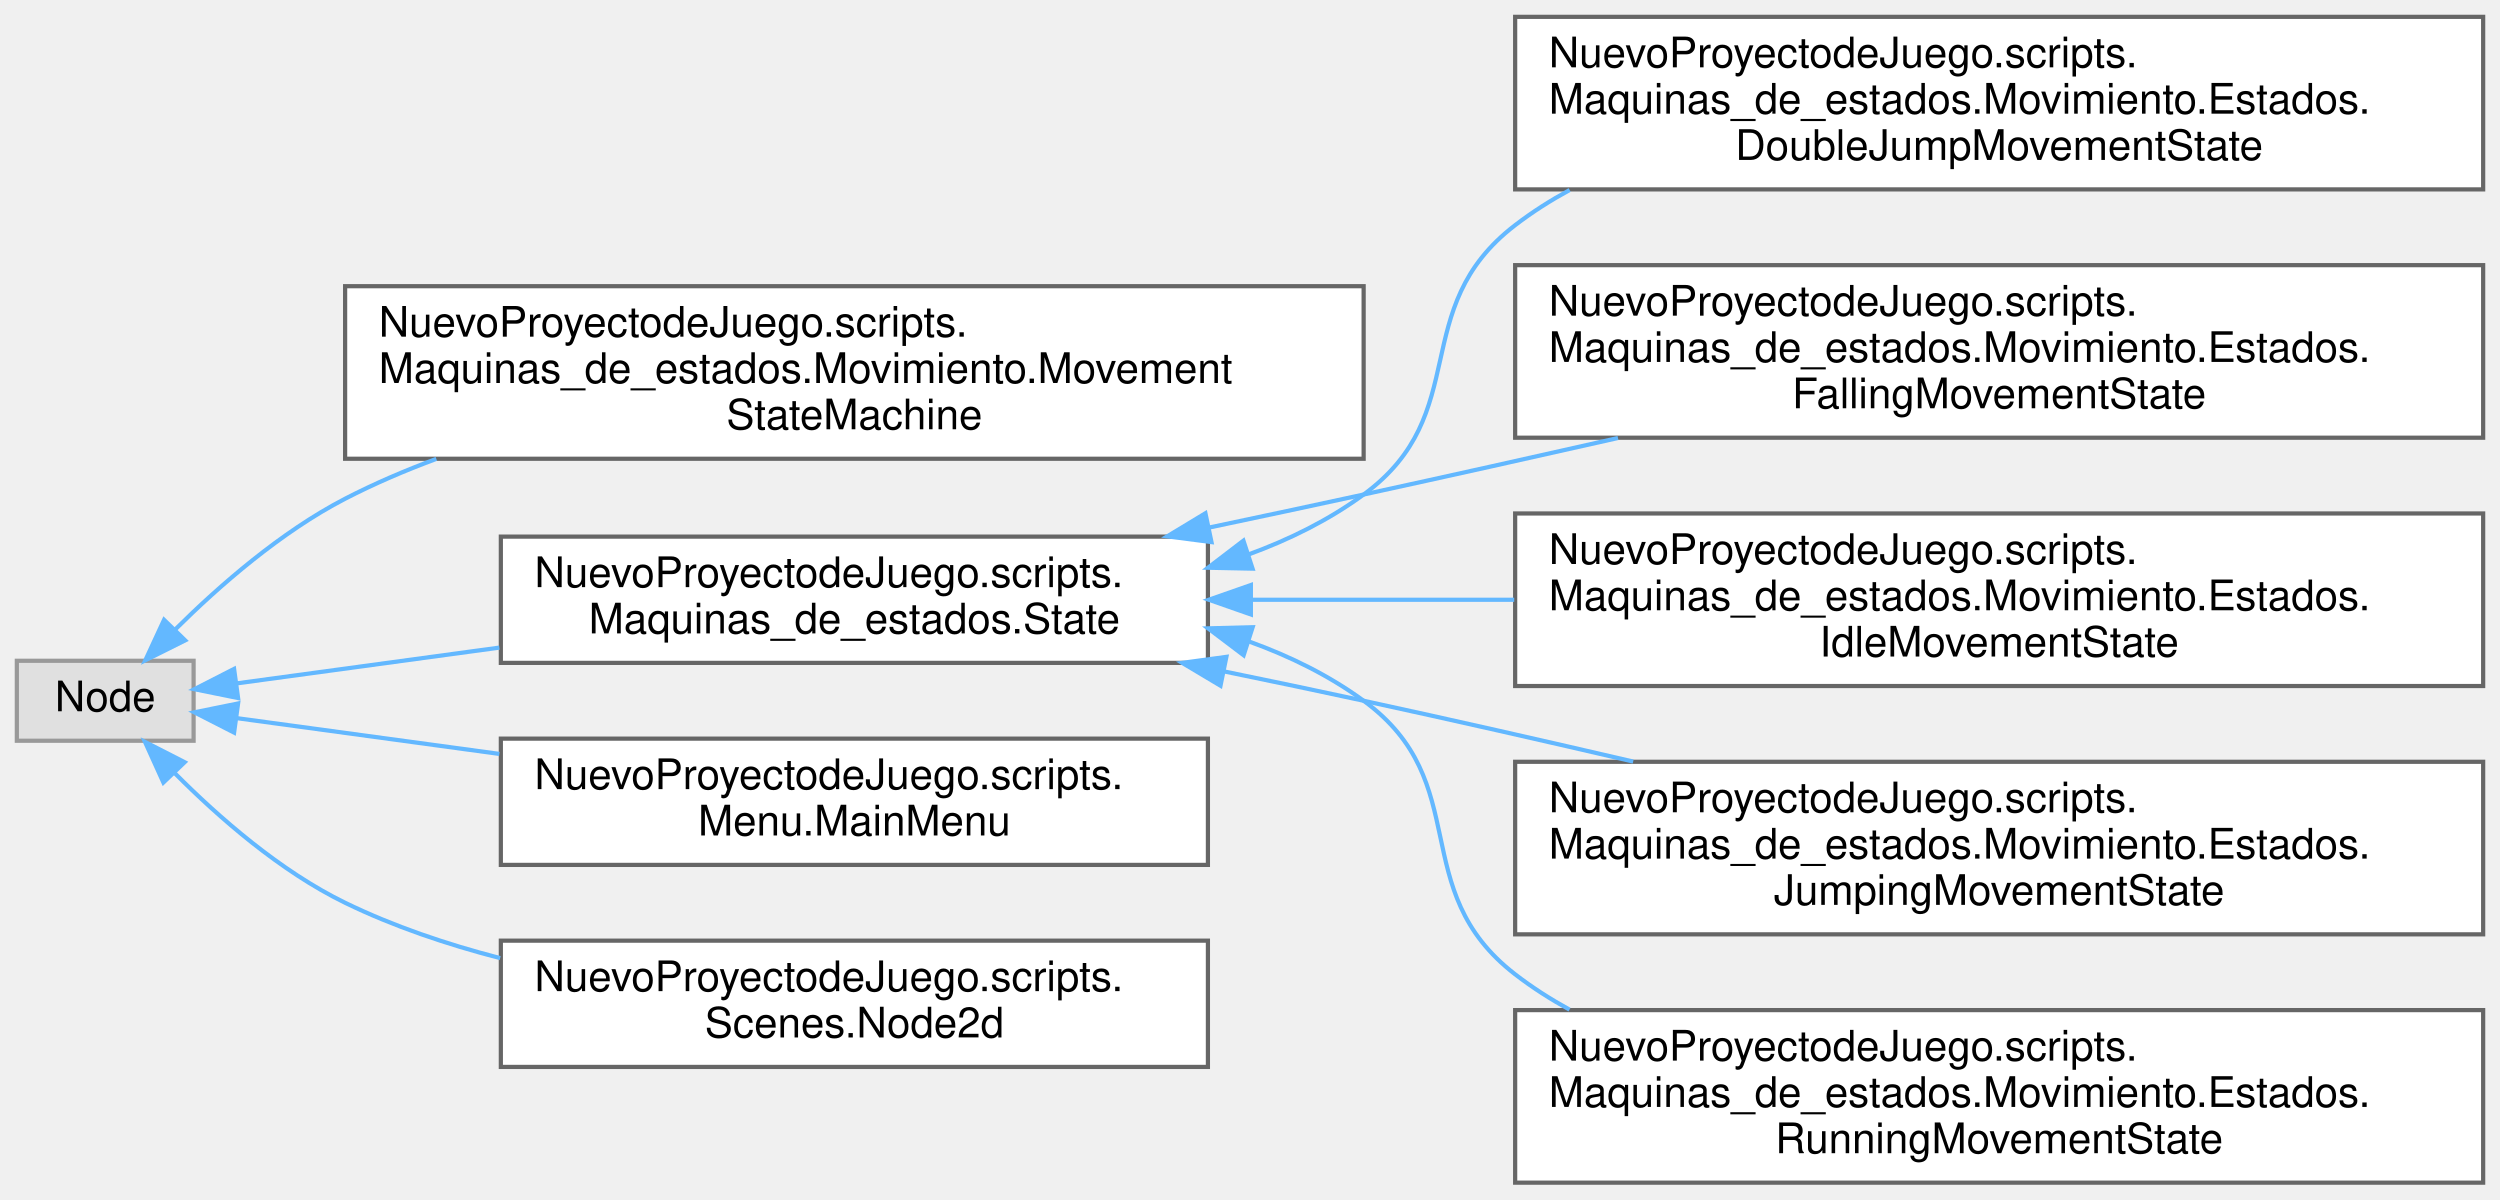
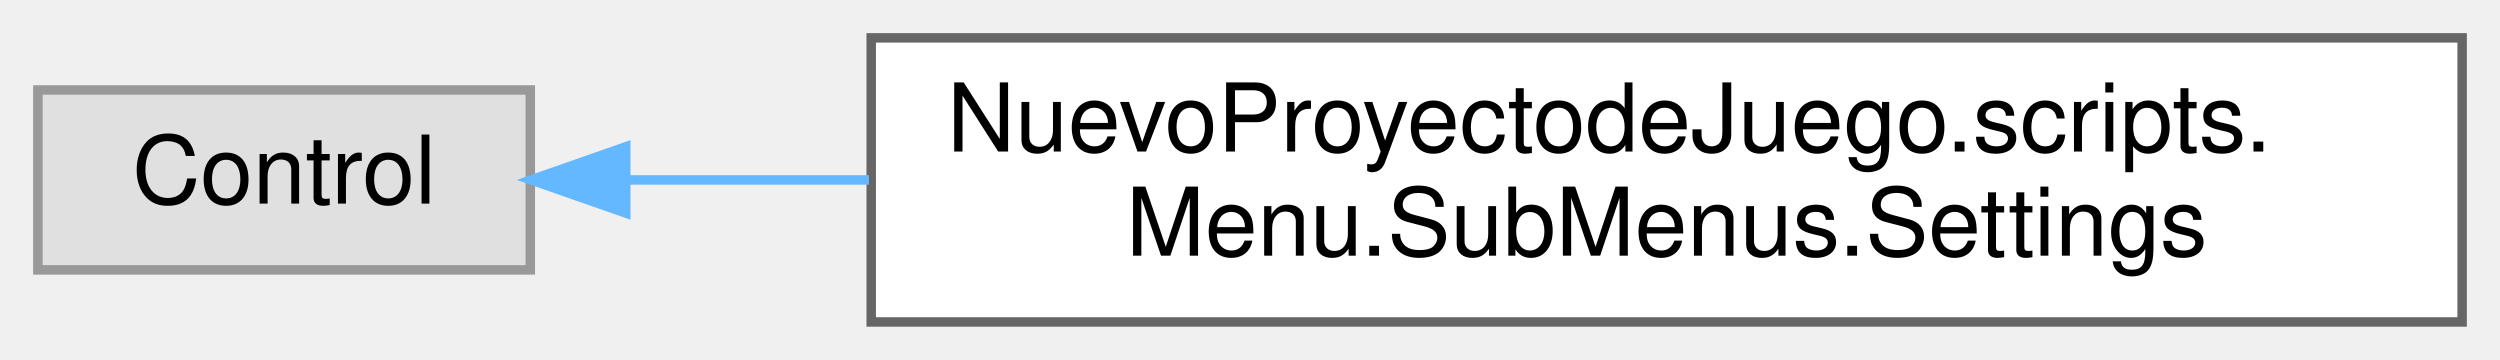
- <svg xmlns="http://www.w3.org/2000/svg" xmlns:xlink="http://www.w3.org/1999/xlink" width="594pt" height="285pt" viewBox="0.00 0.00 594.00 285.00">
-   <g id="graph0" class="graph" transform="scale(1 1) rotate(0) translate(4 281)">
+ <svg xmlns="http://www.w3.org/2000/svg" xmlns:xlink="http://www.w3.org/1999/xlink" width="264pt" height="38pt" viewBox="0.00 0.00 264.00 38.00">
+   <g id="graph0" class="graph" transform="scale(1 1) rotate(0) translate(4 34)">
    <g id="Node000000" class="node">
      <g id="a_Node000000">
        <a xlink:title=" ">
-           <polygon fill="#e0e0e0" stroke="#999999" points="42,-124 0,-124 0,-105 42,-105 42,-124" />
-           <text text-anchor="middle" x="21" y="-112" font-family="Helvetica,sans-Serif" font-size="10.00">Node</text>
+           <polygon fill="#e0e0e0" stroke="#999999" points="52,-24.5 0,-24.5 0,-5.5 52,-5.5 52,-24.5" />
+           <text text-anchor="middle" x="26" y="-12.5" font-family="Helvetica,sans-Serif" font-size="10.00">Control</text>
        </a>
      </g>
    </g>
    <g id="Node000001" class="node">
      <g id="a_Node000001">
-         <a xlink:href="classNuevoProyectodeJuego_1_1scripts_1_1Maquinas__de__estados_1_1Movimiento_1_1MovementStateMachine.html" target="_top" xlink:title="Máquina de estados para el movimiento del jugador.">
-           <polygon fill="white" stroke="#666666" points="320,-213 78,-213 78,-172 320,-172 320,-213" />
-           <text text-anchor="start" x="86" y="-201" font-family="Helvetica,sans-Serif" font-size="10.00">NuevoProyectodeJuego.scripts.</text>
-           <text text-anchor="start" x="86" y="-190" font-family="Helvetica,sans-Serif" font-size="10.00">Maquinas_de_estados.Movimiento.Movement</text>
-           <text text-anchor="middle" x="199" y="-179" font-family="Helvetica,sans-Serif" font-size="10.00">StateMachine</text>
+         <a xlink:href="classNuevoProyectodeJuego_1_1scripts_1_1Menu_1_1SubMenus_1_1Settings.html" target="_top" xlink:title="Panel de configuración (resolución, volumen y otras opciones). Añadido namespace y comentarios para D...">
+           <polygon fill="white" stroke="#666666" points="256,-30 88,-30 88,0 256,0 256,-30" />
+           <text text-anchor="start" x="96" y="-18" font-family="Helvetica,sans-Serif" font-size="10.00">NuevoProyectodeJuego.scripts.</text>
+           <text text-anchor="middle" x="172" y="-7" font-family="Helvetica,sans-Serif" font-size="10.00">Menu.SubMenus.Settings</text>
        </a>
      </g>
    </g>
    <g id="edge5_Node000000_Node000001" class="edge">
      <g id="a_edge5_Node000000_Node000001">
        <a xlink:title=" ">
-           <path fill="none" stroke="#63b8ff" d="M37.68,-131.48C48.15,-141.87 62.77,-154.63 78,-162.5 84.87,-166.05 92.18,-169.19 99.67,-171.97" />
-           <polygon fill="#63b8ff" stroke="#63b8ff" points="40,-128.85 30.53,-124.12 34.98,-133.73 40,-128.85" />
-         </a>
-       </g>
-     </g>
-     <g id="Node000002" class="node">
-       <g id="a_Node000002">
-         <a xlink:href="classNuevoProyectodeJuego_1_1scripts_1_1Maquinas__de__estados_1_1State.html" target="_top" xlink:title="Clase base para todos los estados de la máquina de movimiento. Contiene los métodos ciclo de vida que...">
-           <polygon fill="white" stroke="#666666" points="283,-153.5 115,-153.5 115,-123.5 283,-123.5 283,-153.5" />
-           <text text-anchor="start" x="123" y="-141.5" font-family="Helvetica,sans-Serif" font-size="10.00">NuevoProyectodeJuego.scripts.</text>
-           <text text-anchor="middle" x="199" y="-130.5" font-family="Helvetica,sans-Serif" font-size="10.00">Maquinas_de_estados.State</text>
-         </a>
-       </g>
-     </g>
-     <g id="edge6_Node000000_Node000002" class="edge">
-       <g id="a_edge6_Node000000_Node000002">
-         <a xlink:title=" ">
-           <path fill="none" stroke="#63b8ff" d="M52.25,-118.63C69.61,-120.99 92.33,-124.09 114.65,-127.13" />
-           <polygon fill="#63b8ff" stroke="#63b8ff" points="52.57,-115.14 42.19,-117.25 51.62,-122.07 52.57,-115.14" />
-         </a>
-       </g>
-     </g>
-     <g id="Node000008" class="node">
-       <g id="a_Node000008">
-         <a xlink:href="classNuevoProyectodeJuego_1_1scripts_1_1Menu_1_1MainMenu.html" target="_top" xlink:title="Controla el menú principal del juego (botones de iniciar, opciones y salir). Se mantienen los nombres...">
-           <polygon fill="white" stroke="#666666" points="283,-105.5 115,-105.5 115,-75.5 283,-75.5 283,-105.5" />
-           <text text-anchor="start" x="123" y="-93.5" font-family="Helvetica,sans-Serif" font-size="10.00">NuevoProyectodeJuego.scripts.</text>
-           <text text-anchor="middle" x="199" y="-82.5" font-family="Helvetica,sans-Serif" font-size="10.00">Menu.MainMenu</text>
-         </a>
-       </g>
-     </g>
-     <g id="edge12_Node000000_Node000008" class="edge">
-       <g id="a_edge12_Node000000_Node000008">
-         <a xlink:title=" ">
-           <path fill="none" stroke="#63b8ff" d="M52.25,-110.37C69.61,-108.01 92.33,-104.91 114.65,-101.87" />
-           <polygon fill="#63b8ff" stroke="#63b8ff" points="51.62,-106.93 42.19,-111.75 52.57,-113.86 51.62,-106.93" />
-         </a>
-       </g>
-     </g>
-     <g id="Node000009" class="node">
-       <g id="a_Node000009">
-         <a xlink:href="classNuevoProyectodeJuego_1_1scripts_1_1Scenes_1_1Node2d.html" target="_top" xlink:title="Nodo2D que maneja la transición a la siguiente escena al entrar en un área específica.">
-           <polygon fill="white" stroke="#666666" points="283,-57.5 115,-57.5 115,-27.5 283,-27.5 283,-57.5" />
-           <text text-anchor="start" x="123" y="-45.5" font-family="Helvetica,sans-Serif" font-size="10.00">NuevoProyectodeJuego.scripts.</text>
-           <text text-anchor="middle" x="199" y="-34.5" font-family="Helvetica,sans-Serif" font-size="10.00">Scenes.Node2d</text>
-         </a>
-       </g>
-     </g>
-     <g id="edge13_Node000000_Node000009" class="edge">
-       <g id="a_edge13_Node000000_Node000009">
-         <a xlink:title=" ">
-           <path fill="none" stroke="#63b8ff" d="M37.55,-97.27C47.98,-86.79 62.59,-74 78,-66.5 89.46,-60.92 102.14,-56.64 114.84,-53.35" />
-           <polygon fill="#63b8ff" stroke="#63b8ff" points="34.82,-95.07 30.45,-104.72 39.88,-99.9 34.82,-95.07" />
-         </a>
-       </g>
-     </g>
-     <g id="Node000003" class="node">
-       <g id="a_Node000003">
-         <a xlink:href="classNuevoProyectodeJuego_1_1scripts_1_1Maquinas__de__estados_1_1Movimiento_1_1Estados_1_1DoubleJumpMovementState.html" target="_top" xlink:title="Estado de movimiento para el doble salto del jugador.">
-           <polygon fill="white" stroke="#666666" points="586,-277 356,-277 356,-236 586,-236 586,-277" />
-           <text text-anchor="start" x="364" y="-265" font-family="Helvetica,sans-Serif" font-size="10.00">NuevoProyectodeJuego.scripts.</text>
-           <text text-anchor="start" x="364" y="-254" font-family="Helvetica,sans-Serif" font-size="10.00">Maquinas_de_estados.Movimiento.Estados.</text>
-           <text text-anchor="middle" x="471" y="-243" font-family="Helvetica,sans-Serif" font-size="10.00">DoubleJumpMovementState</text>
-         </a>
-       </g>
-     </g>
-     <g id="edge7_Node000002_Node000003" class="edge">
-       <g id="a_edge7_Node000002_Node000003">
-         <a xlink:title=" ">
-           <path fill="none" stroke="#63b8ff" d="M292.53,-149.22C302.34,-152.79 311.74,-157.45 320,-163.5 346.33,-182.78 330.09,-207.65 356,-227.5 360.05,-230.61 364.4,-233.38 368.95,-235.86" />
-           <polygon fill="#63b8ff" stroke="#63b8ff" points="293.61,-145.89 283.02,-146.11 291.44,-152.54 293.61,-145.89" />
-         </a>
-       </g>
-     </g>
-     <g id="Node000004" class="node">
-       <g id="a_Node000004">
-         <a xlink:href="classNuevoProyectodeJuego_1_1scripts_1_1Maquinas__de__estados_1_1Movimiento_1_1Estados_1_1FallingMovementState.html" target="_top" xlink:title="Estado de movimiento para la caída del jugador.">
-           <polygon fill="white" stroke="#666666" points="586,-218 356,-218 356,-177 586,-177 586,-218" />
-           <text text-anchor="start" x="364" y="-206" font-family="Helvetica,sans-Serif" font-size="10.00">NuevoProyectodeJuego.scripts.</text>
-           <text text-anchor="start" x="364" y="-195" font-family="Helvetica,sans-Serif" font-size="10.00">Maquinas_de_estados.Movimiento.Estados.</text>
-           <text text-anchor="middle" x="471" y="-184" font-family="Helvetica,sans-Serif" font-size="10.00">FallingMovementState</text>
-         </a>
-       </g>
-     </g>
-     <g id="edge8_Node000002_Node000004" class="edge">
-       <g id="a_edge8_Node000002_Node000004">
-         <a xlink:title=" ">
-           <path fill="none" stroke="#63b8ff" d="M283.18,-155.63C295.53,-158.23 308.1,-160.91 320,-163.5 339.57,-167.76 360.55,-172.44 380.43,-176.93" />
-           <polygon fill="#63b8ff" stroke="#63b8ff" points="283.85,-152.2 273.34,-153.57 282.41,-159.05 283.85,-152.2" />
-         </a>
-       </g>
-     </g>
-     <g id="Node000005" class="node">
-       <g id="a_Node000005">
-         <a xlink:href="classNuevoProyectodeJuego_1_1scripts_1_1Maquinas__de__estados_1_1Movimiento_1_1Estados_1_1IdleMovementState.html" target="_top" xlink:title="Estado de movimiento para el estado Idle del jugador.">
-           <polygon fill="white" stroke="#666666" points="586,-159 356,-159 356,-118 586,-118 586,-159" />
-           <text text-anchor="start" x="364" y="-147" font-family="Helvetica,sans-Serif" font-size="10.00">NuevoProyectodeJuego.scripts.</text>
-           <text text-anchor="start" x="364" y="-136" font-family="Helvetica,sans-Serif" font-size="10.00">Maquinas_de_estados.Movimiento.Estados.</text>
-           <text text-anchor="middle" x="471" y="-125" font-family="Helvetica,sans-Serif" font-size="10.00">IdleMovementState</text>
-         </a>
-       </g>
-     </g>
-     <g id="edge9_Node000002_Node000005" class="edge">
-       <g id="a_edge9_Node000002_Node000005">
-         <a xlink:title=" ">
-           <path fill="none" stroke="#63b8ff" d="M293.29,-138.5C313.43,-138.5 334.95,-138.5 355.78,-138.5" />
-           <polygon fill="#63b8ff" stroke="#63b8ff" points="293.21,-135 283.21,-138.5 293.21,-142 293.21,-135" />
-         </a>
-       </g>
-     </g>
-     <g id="Node000006" class="node">
-       <g id="a_Node000006">
-         <a xlink:href="classNuevoProyectodeJuego_1_1scripts_1_1Maquinas__de__estados_1_1Movimiento_1_1Estados_1_1JumpingMovementState.html" target="_top" xlink:title="Estado de movimiento para el salto del jugador.">
-           <polygon fill="white" stroke="#666666" points="586,-100 356,-100 356,-59 586,-59 586,-100" />
-           <text text-anchor="start" x="364" y="-88" font-family="Helvetica,sans-Serif" font-size="10.00">NuevoProyectodeJuego.scripts.</text>
-           <text text-anchor="start" x="364" y="-77" font-family="Helvetica,sans-Serif" font-size="10.00">Maquinas_de_estados.Movimiento.Estados.</text>
-           <text text-anchor="middle" x="471" y="-66" font-family="Helvetica,sans-Serif" font-size="10.00">JumpingMovementState</text>
-         </a>
-       </g>
-     </g>
-     <g id="edge10_Node000002_Node000006" class="edge">
-       <g id="a_edge10_Node000002_Node000006">
-         <a xlink:title=" ">
-           <path fill="none" stroke="#63b8ff" d="M286.71,-121.5C297.92,-119.2 309.24,-116.83 320,-114.5 340.78,-110 363.12,-104.92 384.04,-100.05" />
-           <polygon fill="#63b8ff" stroke="#63b8ff" points="285.99,-118.07 276.89,-123.5 287.39,-124.93 285.99,-118.07" />
-         </a>
-       </g>
-     </g>
-     <g id="Node000007" class="node">
-       <g id="a_Node000007">
-         <a xlink:href="classNuevoProyectodeJuego_1_1scripts_1_1Maquinas__de__estados_1_1Movimiento_1_1Estados_1_1RunningMovementState.html" target="_top" xlink:title="Estado de movimiento para la carrera del jugador.">
-           <polygon fill="white" stroke="#666666" points="586,-41 356,-41 356,0 586,0 586,-41" />
-           <text text-anchor="start" x="364" y="-29" font-family="Helvetica,sans-Serif" font-size="10.00">NuevoProyectodeJuego.scripts.</text>
-           <text text-anchor="start" x="364" y="-18" font-family="Helvetica,sans-Serif" font-size="10.00">Maquinas_de_estados.Movimiento.Estados.</text>
-           <text text-anchor="middle" x="471" y="-7" font-family="Helvetica,sans-Serif" font-size="10.00">RunningMovementState</text>
-         </a>
-       </g>
-     </g>
-     <g id="edge11_Node000002_Node000007" class="edge">
-       <g id="a_edge11_Node000002_Node000007">
-         <a xlink:title=" ">
-           <path fill="none" stroke="#63b8ff" d="M292.85,-128.55C302.55,-125.05 311.83,-120.47 320,-114.5 346.66,-95.01 329.85,-69.67 356,-49.5 360.04,-46.38 364.38,-43.6 368.92,-41.11" />
-           <polygon fill="#63b8ff" stroke="#63b8ff" points="291.49,-125.31 283.04,-131.7 293.63,-131.98 291.49,-125.31" />
+           <path fill="none" stroke="#63b8ff" d="M62.28,-15C70.16,-15 78.84,-15 87.76,-15" />
+           <polygon fill="#63b8ff" stroke="#63b8ff" points="62.08,-11.5 52.08,-15 62.08,-18.5 62.08,-11.5" />
        </a>
      </g>
    </g>
  </g>
</svg>
